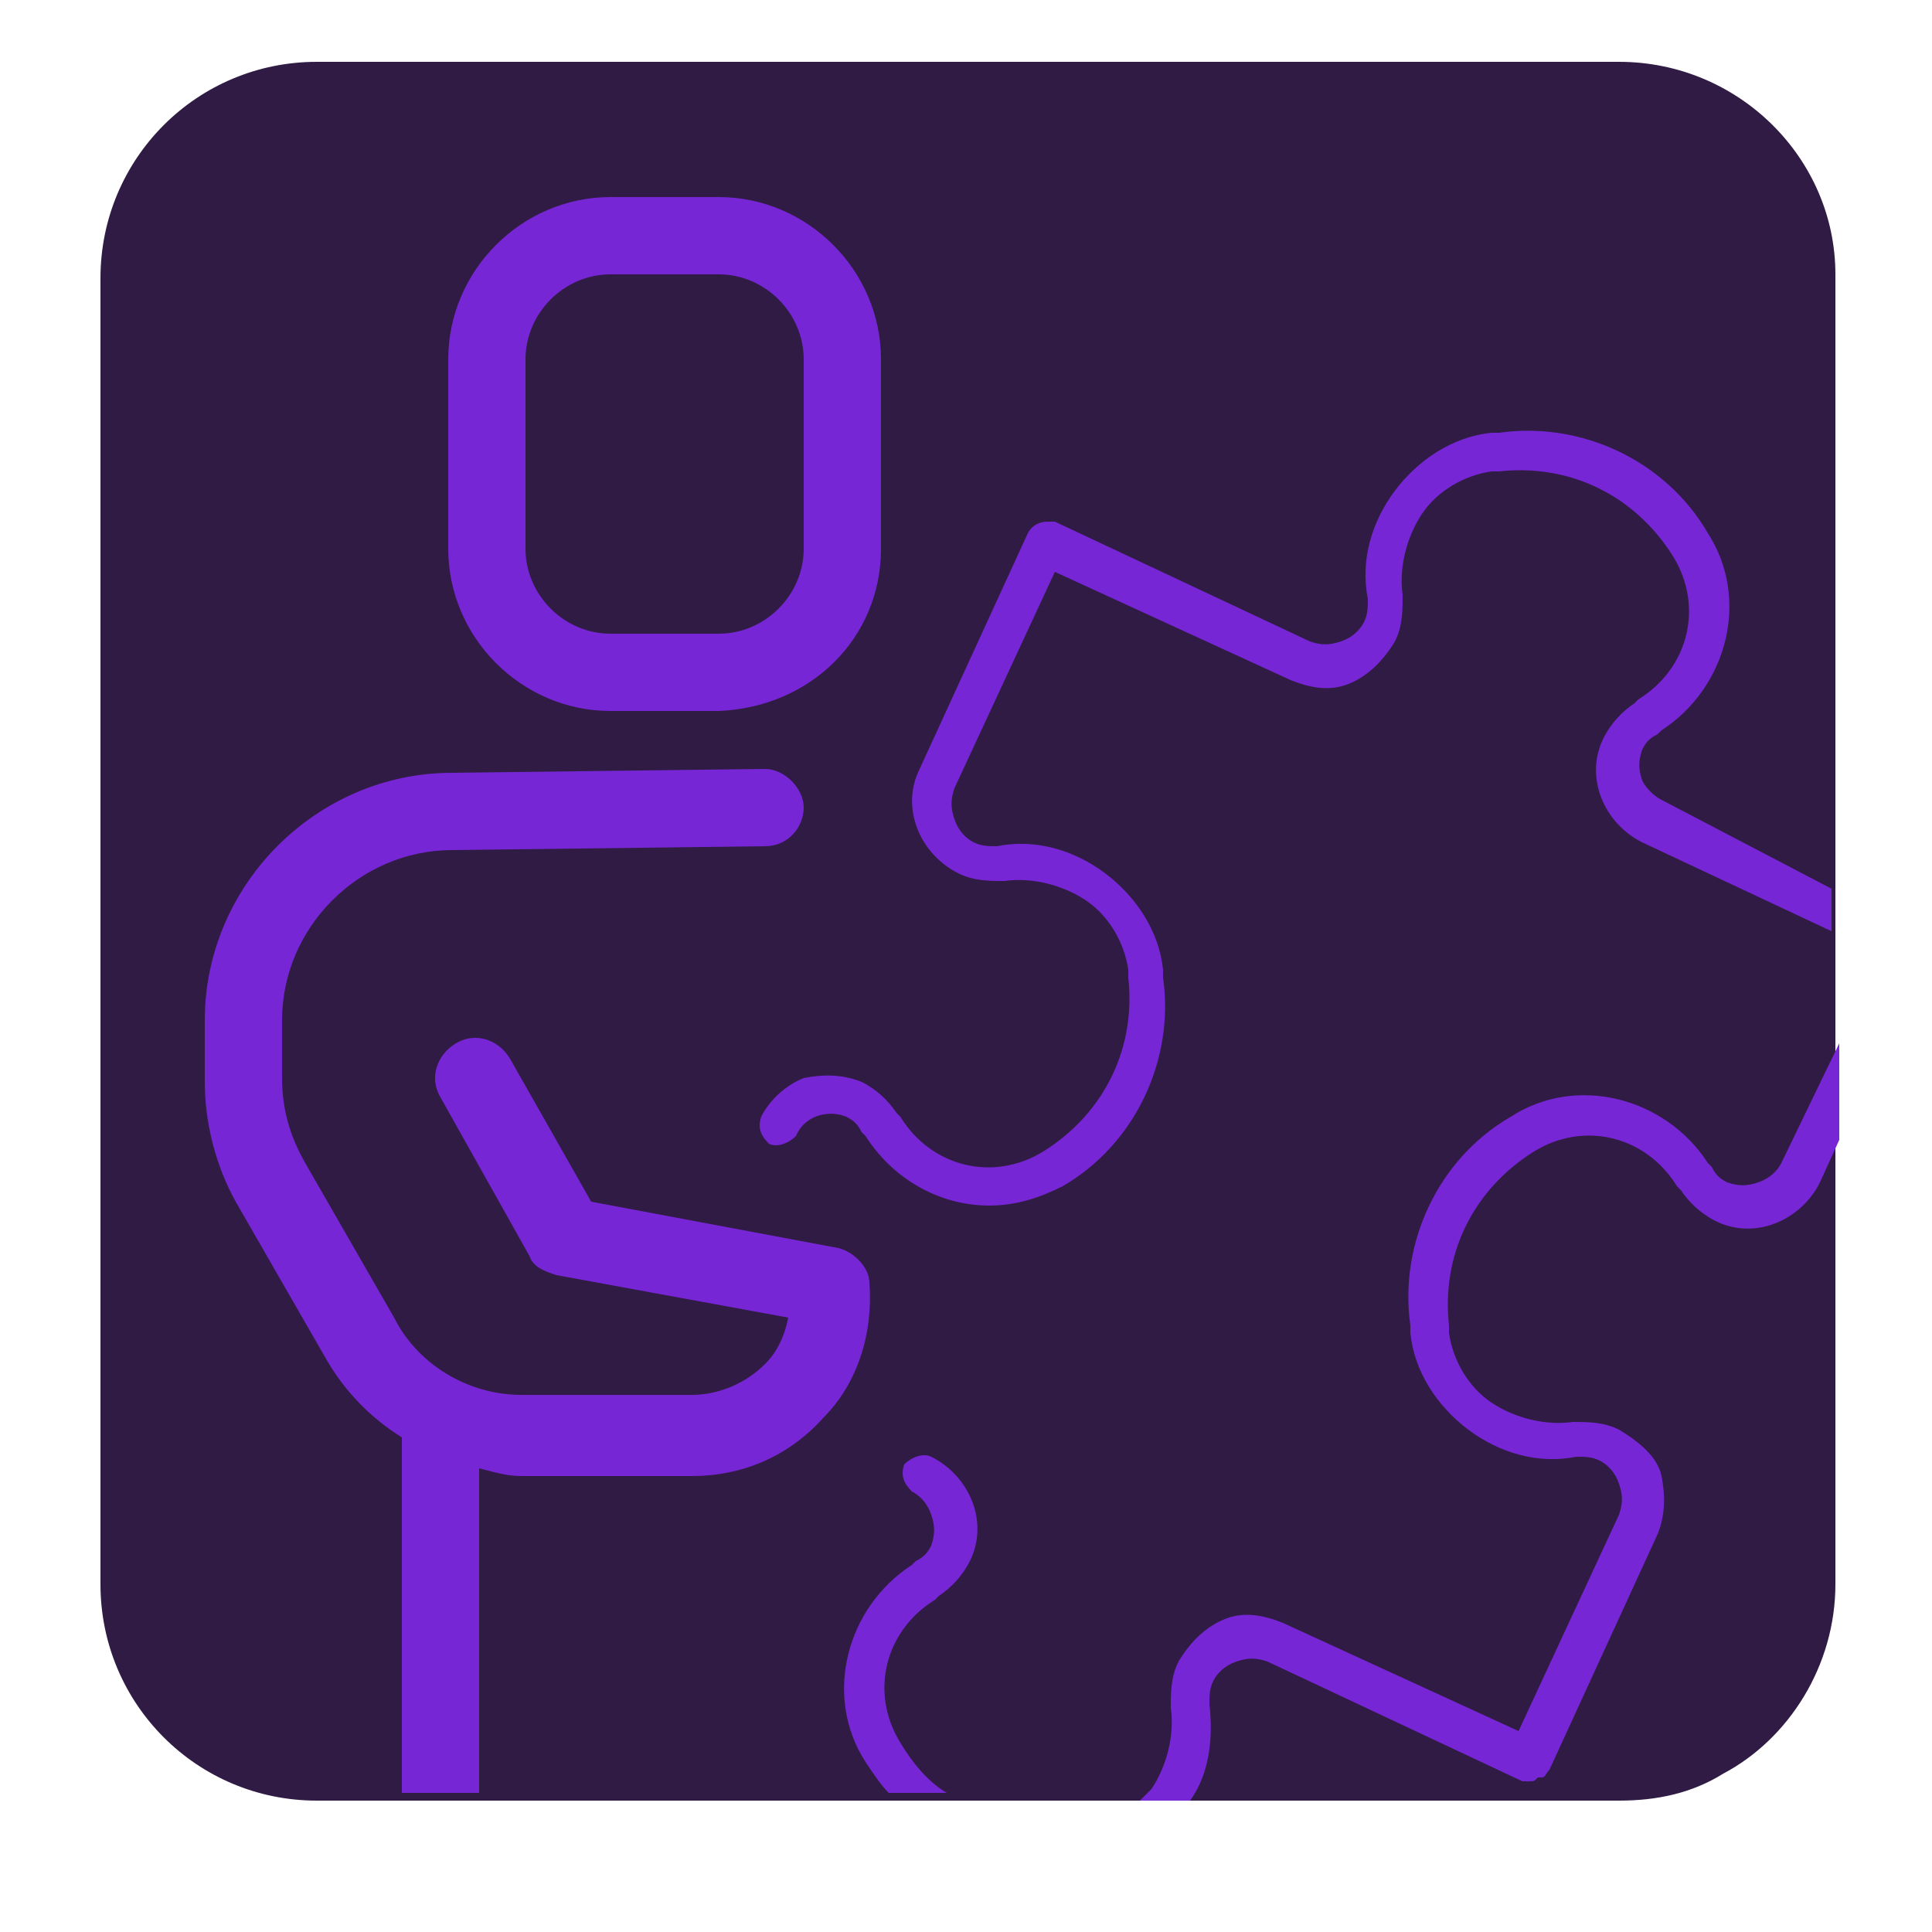
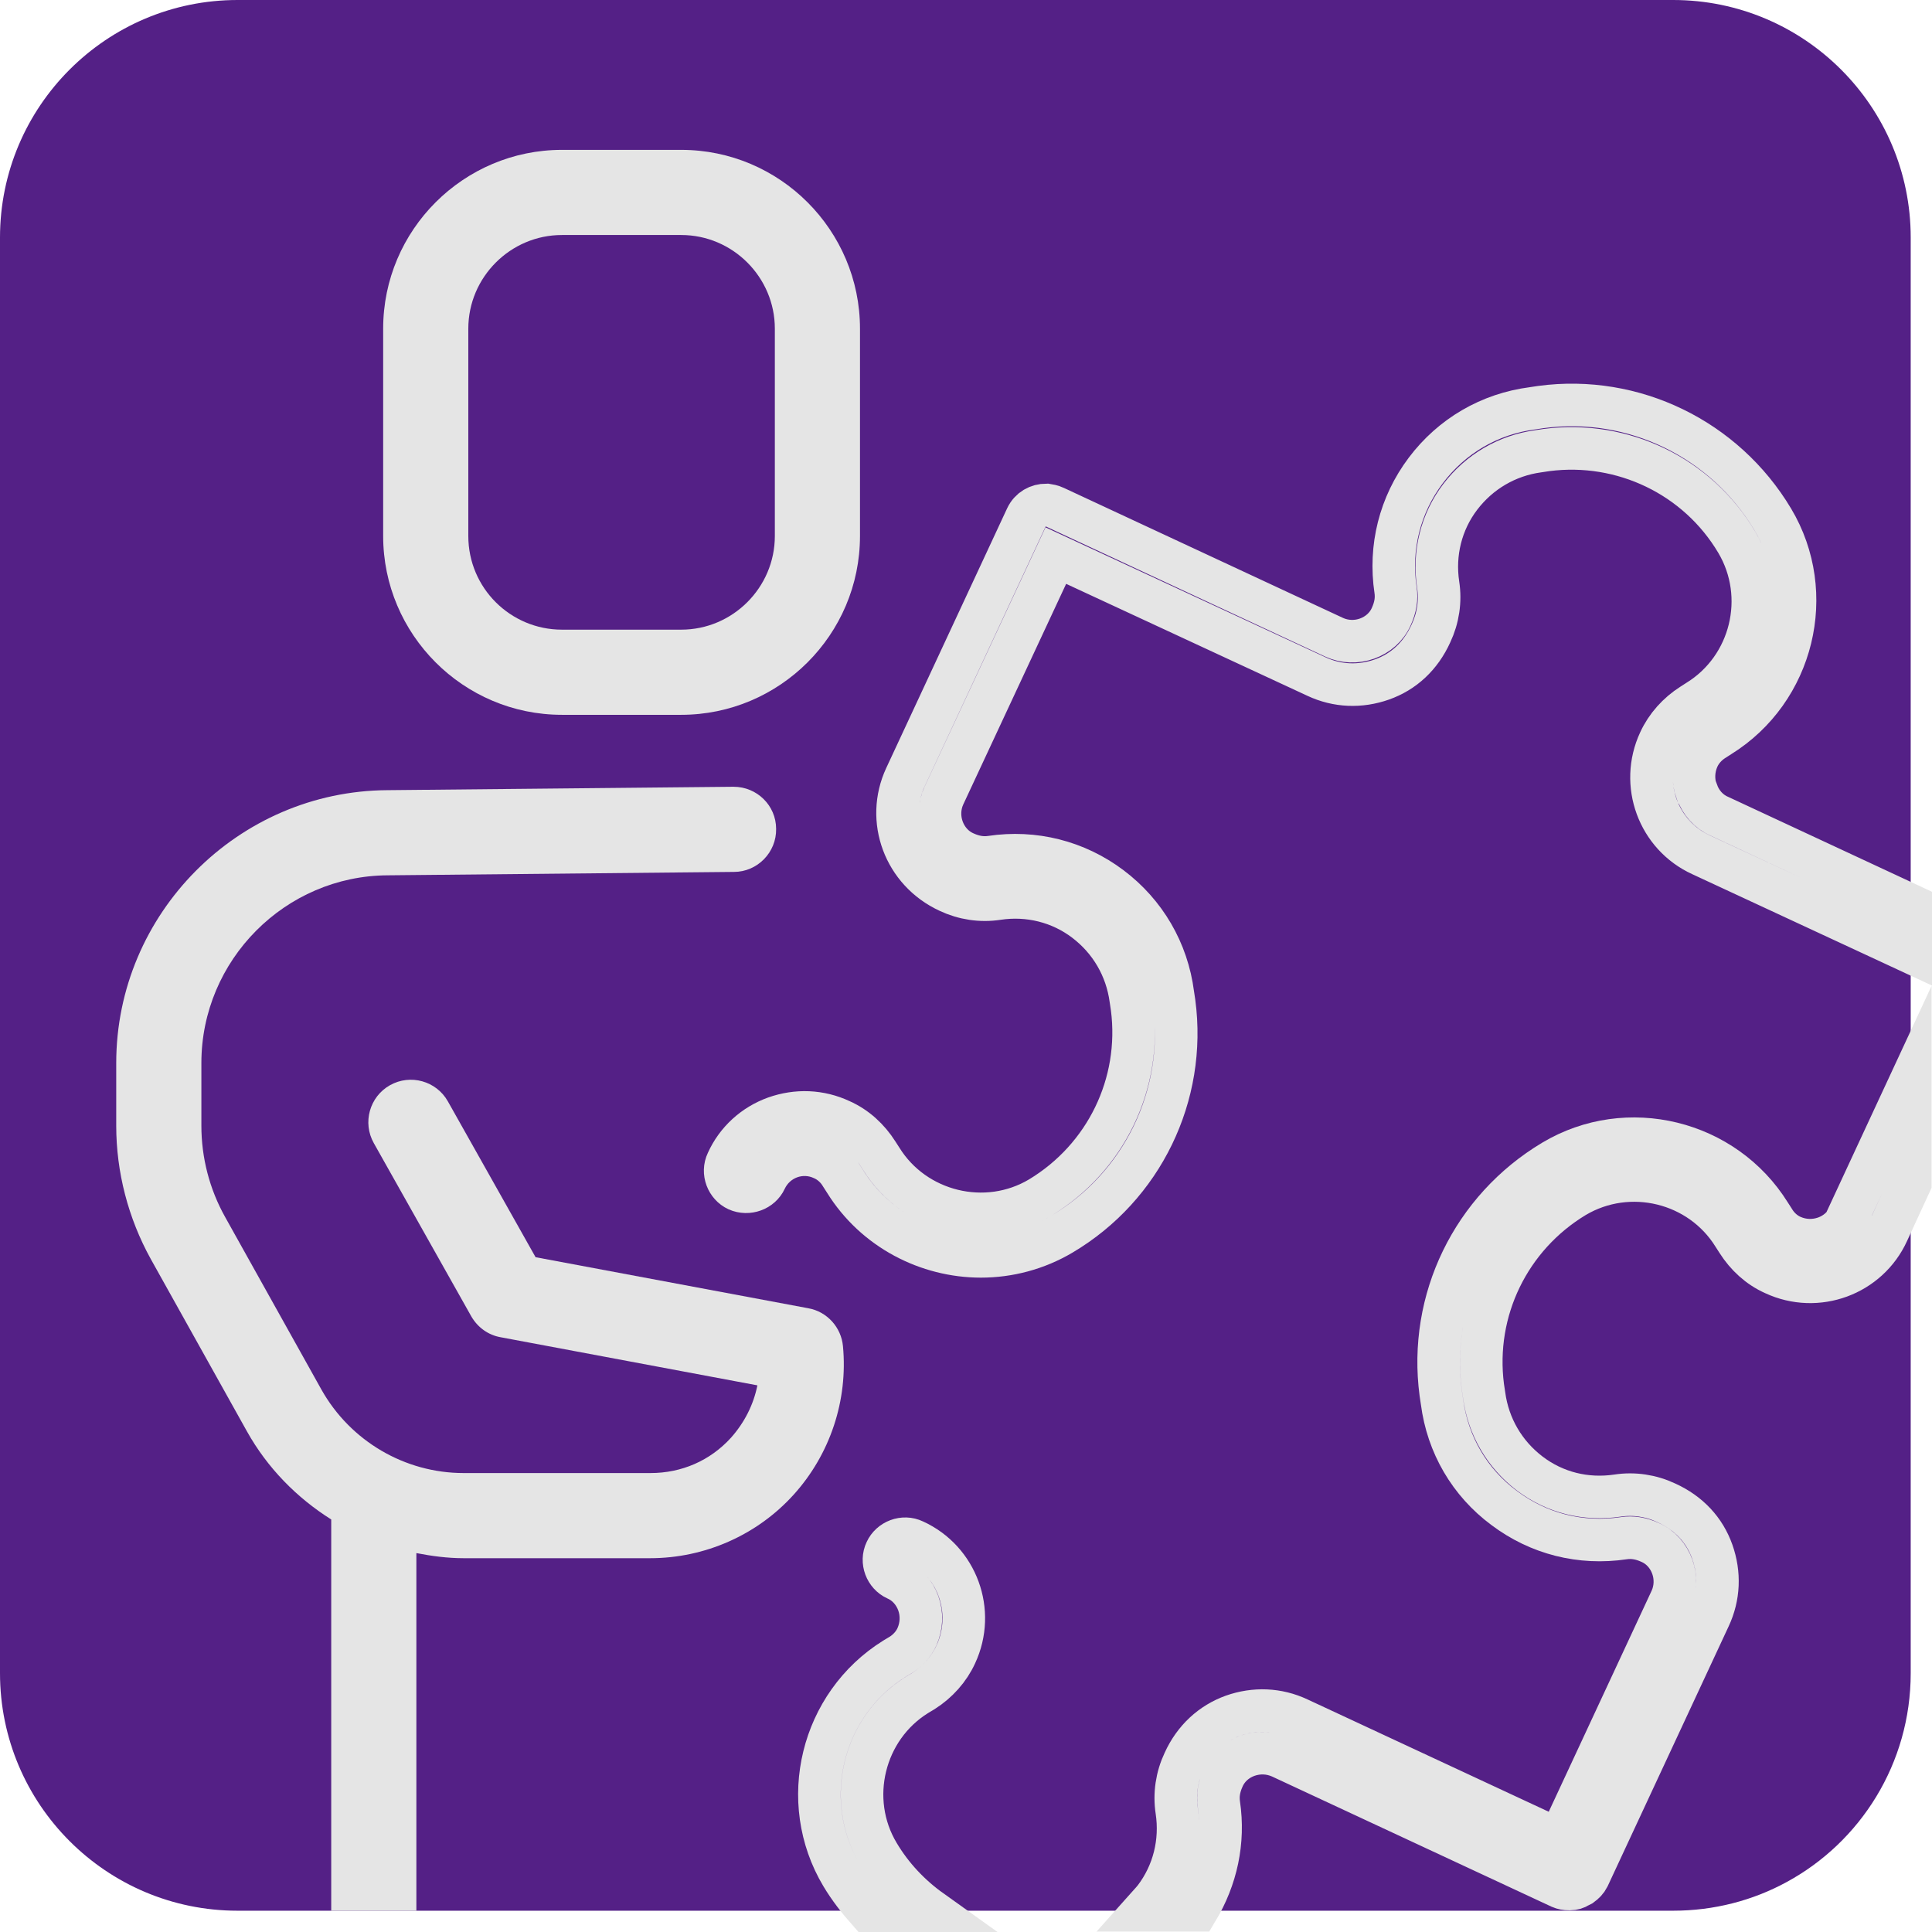
- <svg xmlns="http://www.w3.org/2000/svg" id="Camada_3" x="0" y="0" version="1.1" viewBox="0 0 50 50" xml:space="preserve">
-   <style>.st1{fill:#7726d5}</style>
-   <path fill="#301b44" d="M41.9 1.6H8.2c-3.1 0-5.6 2.5-5.6 5.6V41c0 3.1 2.5 5.6 5.6 5.6h33.7c1 0 1.9-.2 2.7-.7 1.7-.9 2.9-2.8 2.9-4.9V7.1c0-3-2.5-5.5-5.6-5.5z" />
-   <path d="M42.5 20.2c-.1-.3-.1-.5 0-.8.1-.2.2-.3.4-.4l.1-.1c1.7-1.1 2.3-3.4 1.2-5.1-1.1-1.9-3.3-2.9-5.4-2.6h-.2c-1 .1-1.9.7-2.5 1.5-.6.8-.9 1.8-.7 2.8 0 .2 0 .4-.1.6-.1.2-.3.4-.6.5-.3.1-.5.1-.8 0l-6.6-3.1h-.2c-.2 0-.4.1-.5.3l-2.8 6.1c-.5 1 0 2.2 1 2.7.4.2.8.2 1.2.2.7-.1 1.5.1 2.1.5.6.4 1 1.1 1.1 1.8v.2c.2 1.8-.6 3.5-2.2 4.5-1.3.8-2.9.4-3.7-.9l-.1-.1c-.2-.3-.5-.6-.9-.8-.5-.2-1-.2-1.5-.1-.5.2-.9.6-1.1 1-.1.3 0 .5.2.7.2.1.5 0 .7-.2.2-.5.8-.7 1.3-.5.2.1.3.2.4.4l.1.1c.7 1.1 1.9 1.8 3.2 1.8.7 0 1.3-.2 1.9-.5 1.9-1.1 2.9-3.3 2.6-5.4v-.2c-.1-1-.7-1.9-1.5-2.5-.8-.6-1.8-.9-2.8-.7-.2 0-.4 0-.6-.1-.2-.1-.4-.3-.5-.6-.1-.3-.1-.5 0-.8l2.6-5.6 6.1 2.8c.5.2 1 .3 1.5.1s.9-.6 1.2-1.1c.2-.4.2-.8.2-1.2-.1-.7.1-1.5.5-2.1.4-.6 1.1-1 1.8-1.1h.2c1.8-.2 3.5.6 4.5 2.2.8 1.3.4 2.9-.9 3.7l-.1.1c-.3.2-.6.5-.8.9-.5 1 0 2.2 1 2.7l4.9 2.3V23L43 20.7c-.2-.1-.4-.3-.5-.5zM23.3 45.1c-.8-1.3-.4-2.9.9-3.7l.1-.1c.3-.2.6-.5.8-.9.5-1 0-2.2-1-2.7-.2-.1-.5 0-.7.2-.1.3 0 .5.2.7.2.1.4.3.5.6.1.3.1.5 0 .8-.1.2-.2.3-.4.4l-.1.1c-1.7 1.1-2.3 3.4-1.2 5.1.2.3.4.6.6.8h1.5c-.5-.3-.9-.8-1.2-1.3zm22.8-15c-.1.2-.3.4-.6.5-.3.1-.5.1-.8 0-.2-.1-.3-.2-.4-.4l-.1-.1c-1.1-1.7-3.4-2.3-5.1-1.2-1.9 1.1-2.9 3.3-2.6 5.4v.2c.1 1 .7 1.9 1.5 2.5.8.6 1.8.9 2.8.7.2 0 .4 0 .6.1.2.1.4.3.5.6.1.3.1.5 0 .8l-2.6 5.6-6.1-2.8c-.5-.2-1-.3-1.5-.1-.5.2-.9.6-1.2 1.1-.2.4-.2.8-.2 1.2.1.7-.1 1.5-.5 2.1l-.3.3h1.3c.5-.7.6-1.6.5-2.5 0-.2 0-.4.1-.6.1-.2.3-.4.6-.5.3-.1.5-.1.8 0l6.6 3.1h.2c.1 0 .1 0 .2-.1h.1c.1 0 .1-.1.2-.2l2.8-6.1c.2-.5.2-1 .1-1.5s-.6-.9-1.1-1.2c-.4-.2-.8-.2-1.2-.2-.7.1-1.5-.1-2.1-.5-.6-.4-1-1.1-1.1-1.8v-.2c-.2-1.8.6-3.5 2.2-4.5 1.3-.8 2.9-.4 3.7.9l.1.1c.2.3.5.6.9.8 1 .5 2.2 0 2.7-1l.5-1.1V27l-1.5 3.1zM22.8 14.2V9.3c0-2.3-1.9-4.2-4.2-4.2h-2.8c-2.3 0-4.2 1.9-4.2 4.2v4.9c0 2.3 1.9 4.2 4.2 4.2h2.8c2.4-.1 4.2-1.9 4.2-4.2zm-2 0c0 1.2-1 2.2-2.2 2.2h-2.8c-1.2 0-2.2-1-2.2-2.2V9.3c0-1.2 1-2.2 2.2-2.2h2.8c1.2 0 2.2 1 2.2 2.2v4.9z" class="st1" />
-   <path d="M13.5 38.2h4.4c1.3 0 2.5-.5 3.4-1.5.9-.9 1.3-2.2 1.2-3.5 0-.4-.4-.8-.8-.9l-6.4-1.2-2.1-3.7c-.3-.5-.9-.7-1.4-.4-.5.3-.7.9-.4 1.4l2.3 4.1c.1.3.4.4.7.5l6 1.1c-.1.5-.3.9-.6 1.2-.5.5-1.2.8-1.9.8h-4.4c-1.4 0-2.7-.8-3.3-2l-2.3-4c-.4-.7-.6-1.4-.6-2.2v-1.5c0-2.4 2-4.4 4.4-4.4l8.1-.1c.6 0 1-.5 1-1s-.5-1-1-1l-8.1.1c-3.5 0-6.4 2.9-6.4 6.4V28c0 1.1.3 2.2.8 3.1l2.3 4c.5.9 1.2 1.6 2 2.1v9.2h2V38c.4.1.7.2 1.1.2z" class="st1" />
+ <svg xmlns="http://www.w3.org/2000/svg" id="Camada_2" data-name="Camada 2" width="45.38" height="45.38" viewBox="0 0 45.38 45.38">
+   <defs>
+     <style>
+       .cls-1 {
+         fill: #e5e5e5;
+       }
+ 
+       .cls-1, .cls-2 {
+         stroke-width: 0px;
+       }
+ 
+       .cls-2 {
+         fill: #542086;
+       }
+ 
+       .cls-3 {
+         fill: none;
+         stroke: #e5e5e5;
+         stroke-miterlimit: 10;
+       }
+     </style>
+   </defs>
+   <g id="PM3">
+     <g>
+       <path class="cls-2" d="m39.3,0H5.58C2.5,0,0,2.5,0,5.58v33.72c0,3.08,2.5,5.58,5.58,5.58h33.72c.96,0,1.87-.24,2.66-.67,1.74-.94,2.92-2.79,2.92-4.91V5.58c0-3.08-2.5-5.58-5.58-5.58Z" />
+       <g>
+         <path class="cls-3" d="m39.85,18.59c-.09-.25-.08-.53.03-.78.08-.18.22-.33.38-.43l.14-.09c1.72-1.07,2.28-3.35,1.24-5.09-1.13-1.89-3.27-2.93-5.44-2.64l-.2.03c-1.01.13-1.9.65-2.51,1.46-.61.81-.86,1.81-.71,2.81.03.2,0,.4-.1.62-.11.25-.32.43-.57.52-.25.09-.53.08-.77-.03l-6.57-3.06c-.06-.03-.13-.04-.19-.05-.2,0-.38.1-.47.29l-2.84,6.1c-.47,1.01-.03,2.21,1.01,2.69.36.17.76.23,1.15.17.73-.11,1.47.07,2.06.52.59.45.97,1.1,1.07,1.84l.03.2c.23,1.79-.62,3.53-2.16,4.46-1.27.76-2.95.35-3.73-.91l-.09-.14c-.21-.33-.5-.6-.86-.76-.49-.23-1.03-.25-1.54-.07-.5.18-.91.55-1.13,1.04-.12.25,0,.55.24.66.25.11.55,0,.66-.24.24-.51.84-.73,1.35-.49.18.08.33.22.43.39l.09.14c.7,1.13,1.94,1.76,3.19,1.76.65,0,1.31-.17,1.9-.52,1.89-1.12,2.93-3.26,2.64-5.44l-.03-.2c-.13-1.01-.65-1.9-1.46-2.51-.81-.61-1.81-.86-2.81-.71-.2.03-.4,0-.62-.1-.25-.11-.43-.32-.52-.57-.09-.25-.08-.53.03-.77l2.63-5.64,6.12,2.84c.49.23,1.03.25,1.54.07s.91-.55,1.15-1.08c.17-.36.23-.76.17-1.15-.11-.73.07-1.47.52-2.06.45-.59,1.1-.97,1.83-1.07l.2-.03c1.78-.23,3.54.61,4.46,2.16.76,1.28.35,2.95-.91,3.73l-.14.09c-.33.21-.6.51-.76.86-.47,1.01-.03,2.21.98,2.67l4.93,2.29v-1.1l-4.51-2.1c-.25-.11-.43-.32-.52-.57Z" />
+         <path class="cls-3" d="m20.63,43.54c-.76-1.27-.35-2.95.91-3.73l.15-.09c.33-.21.6-.51.76-.86.47-1.01.03-2.21-.98-2.67-.25-.12-.55,0-.66.24-.12.25,0,.55.24.66.25.11.43.32.52.57.09.25.08.53-.03.78-.08.18-.22.33-.38.43l-.15.09c-1.72,1.07-2.28,3.35-1.24,5.09.18.3.39.57.62.83h1.48c-.49-.35-.92-.8-1.24-1.34Z" />
+         <path class="cls-3" d="m43.44,28.55c-.11.25-.32.43-.57.52-.26.09-.53.08-.78-.03-.18-.08-.33-.22-.43-.39l-.09-.14c-1.07-1.72-3.35-2.28-5.09-1.24-1.89,1.13-2.93,3.26-2.64,5.45l.03.2c.13,1.01.65,1.9,1.46,2.5.81.61,1.8.86,2.81.71.2-.03.4,0,.62.1.25.11.43.32.52.57.09.25.08.53-.03.77l-2.63,5.65-6.12-2.85c-.49-.23-1.03-.25-1.54-.07-.5.18-.91.55-1.15,1.08-.17.36-.23.76-.17,1.15.11.73-.07,1.47-.52,2.06-.08.1-.17.19-.25.28h1.25c.45-.75.64-1.61.51-2.49-.03-.2,0-.4.1-.62.11-.25.32-.43.57-.52.26-.09.53-.08.78.03l6.57,3.06c.07.03.13.04.2.04,0,0,0,0,0,0,.01,0,.02,0,.03,0,.07,0,.14-.02.2-.06.02-.01.04-.02.06-.03.07-.05.13-.11.17-.19,0,0,0,0,0,0l2.84-6.1c.23-.49.25-1.03.07-1.54s-.55-.91-1.08-1.15c-.36-.17-.76-.23-1.15-.17-.74.11-1.47-.07-2.06-.52-.59-.45-.97-1.1-1.07-1.84l-.03-.2c-.23-1.79.62-3.53,2.16-4.46,1.28-.76,2.95-.35,3.73.91l.09.14c.21.33.5.6.86.76,1.01.47,2.21.03,2.67-.98l.53-1.15v-2.37l-1.44,3.1Z" />
+         <path class="cls-1" d="m20.2,12.59v-4.87c0-2.31-1.88-4.2-4.2-4.2h-2.8c-2.31,0-4.2,1.88-4.2,4.2v4.87c0,2.31,1.88,4.2,4.2,4.2h2.8c2.31,0,4.2-1.88,4.2-4.2Zm-2,0c0,1.21-.99,2.2-2.2,2.2h-2.8c-1.21,0-2.2-.98-2.2-2.2v-4.87c0-1.21.99-2.2,2.2-2.2h2.8c1.21,0,2.2.99,2.2,2.2v4.87Z" />
+         <path class="cls-1" d="m10.88,36.6h4.39c1.28,0,2.51-.54,3.37-1.49.86-.95,1.28-2.22,1.16-3.49-.04-.44-.37-.81-.81-.89l-6.41-1.2-2.06-3.66c-.27-.48-.88-.65-1.36-.38-.48.27-.65.88-.38,1.36l2.29,4.07c.15.26.4.44.69.49l6.03,1.13c-.09.45-.3.87-.62,1.23-.49.54-1.16.83-1.89.83h-4.39c-1.38,0-2.66-.75-3.34-1.96l-2.26-4.05c-.37-.66-.56-1.4-.56-2.15v-1.47c0-2.42,1.97-4.4,4.38-4.41l8.13-.08c.55,0,1-.46.99-1.01,0-.55-.45-.99-1-.99h-.01l-8.12.08c-3.51.02-6.37,2.9-6.37,6.41v1.47c0,1.09.28,2.17.81,3.13l2.26,4.05c.48.86,1.17,1.56,1.98,2.07v9.19h2v-8.4c.36.07.73.12,1.11.12Z" />
+       </g>
+     </g>
+   </g>
</svg>
